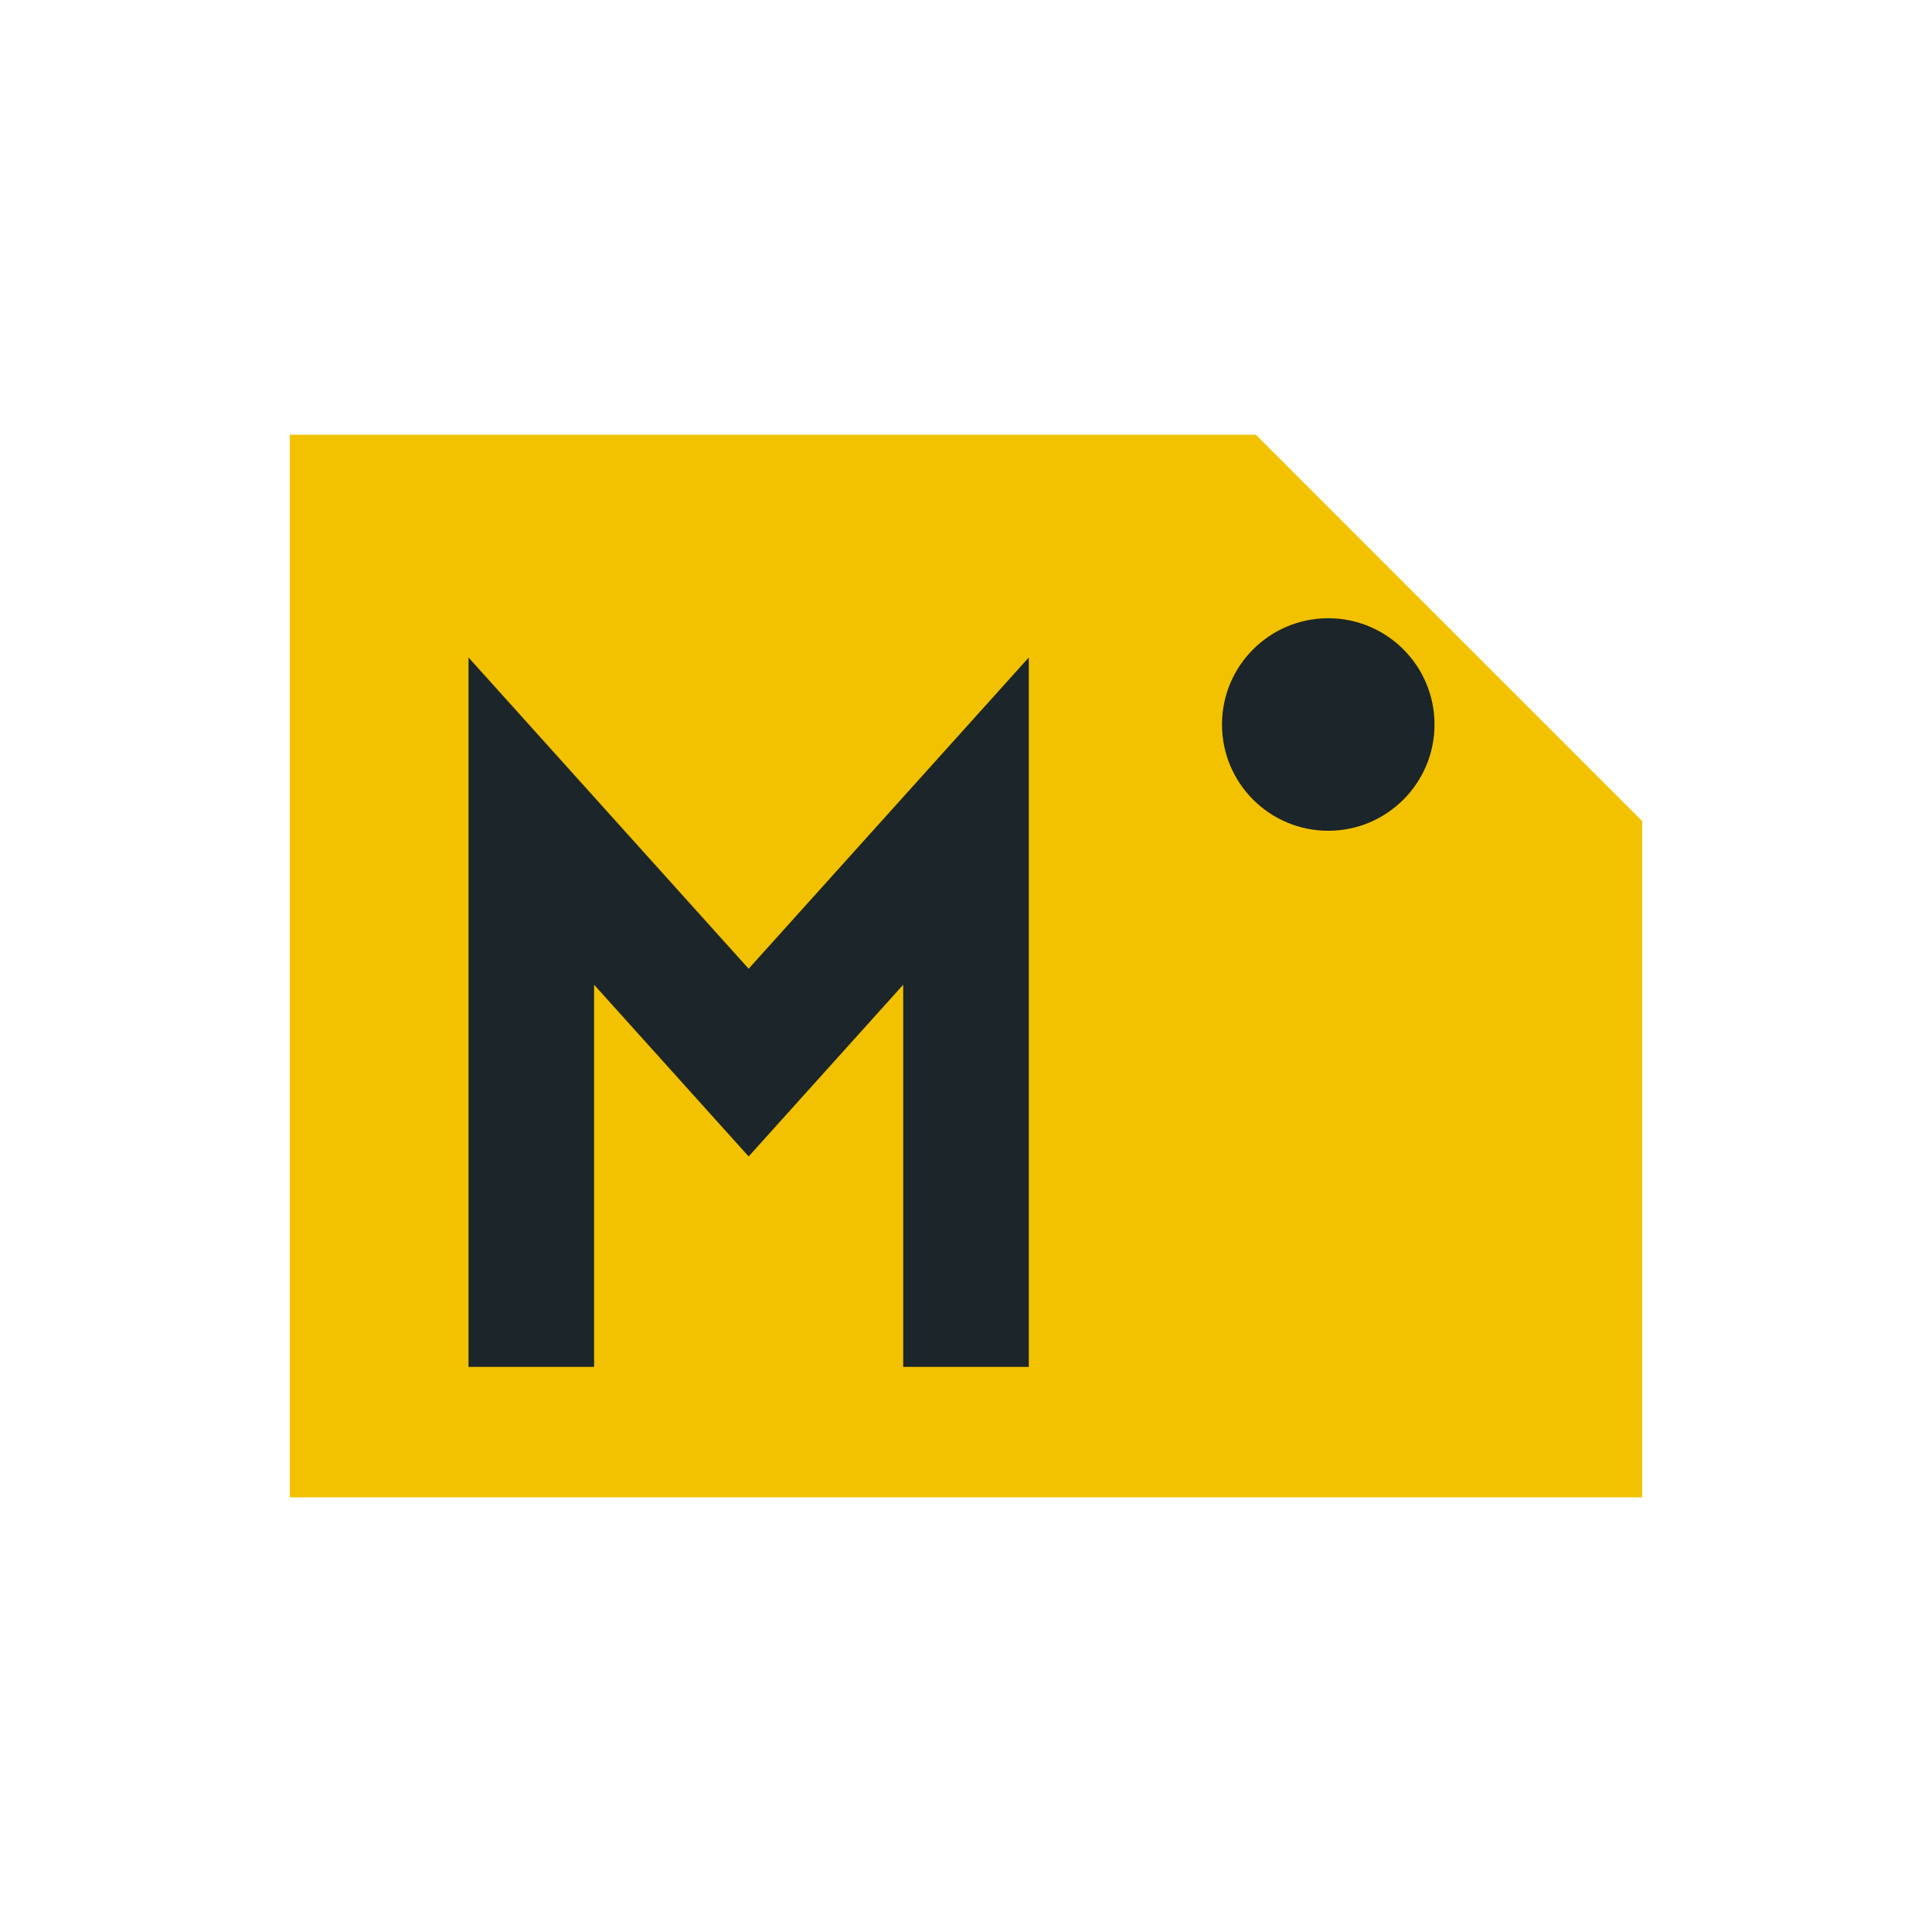
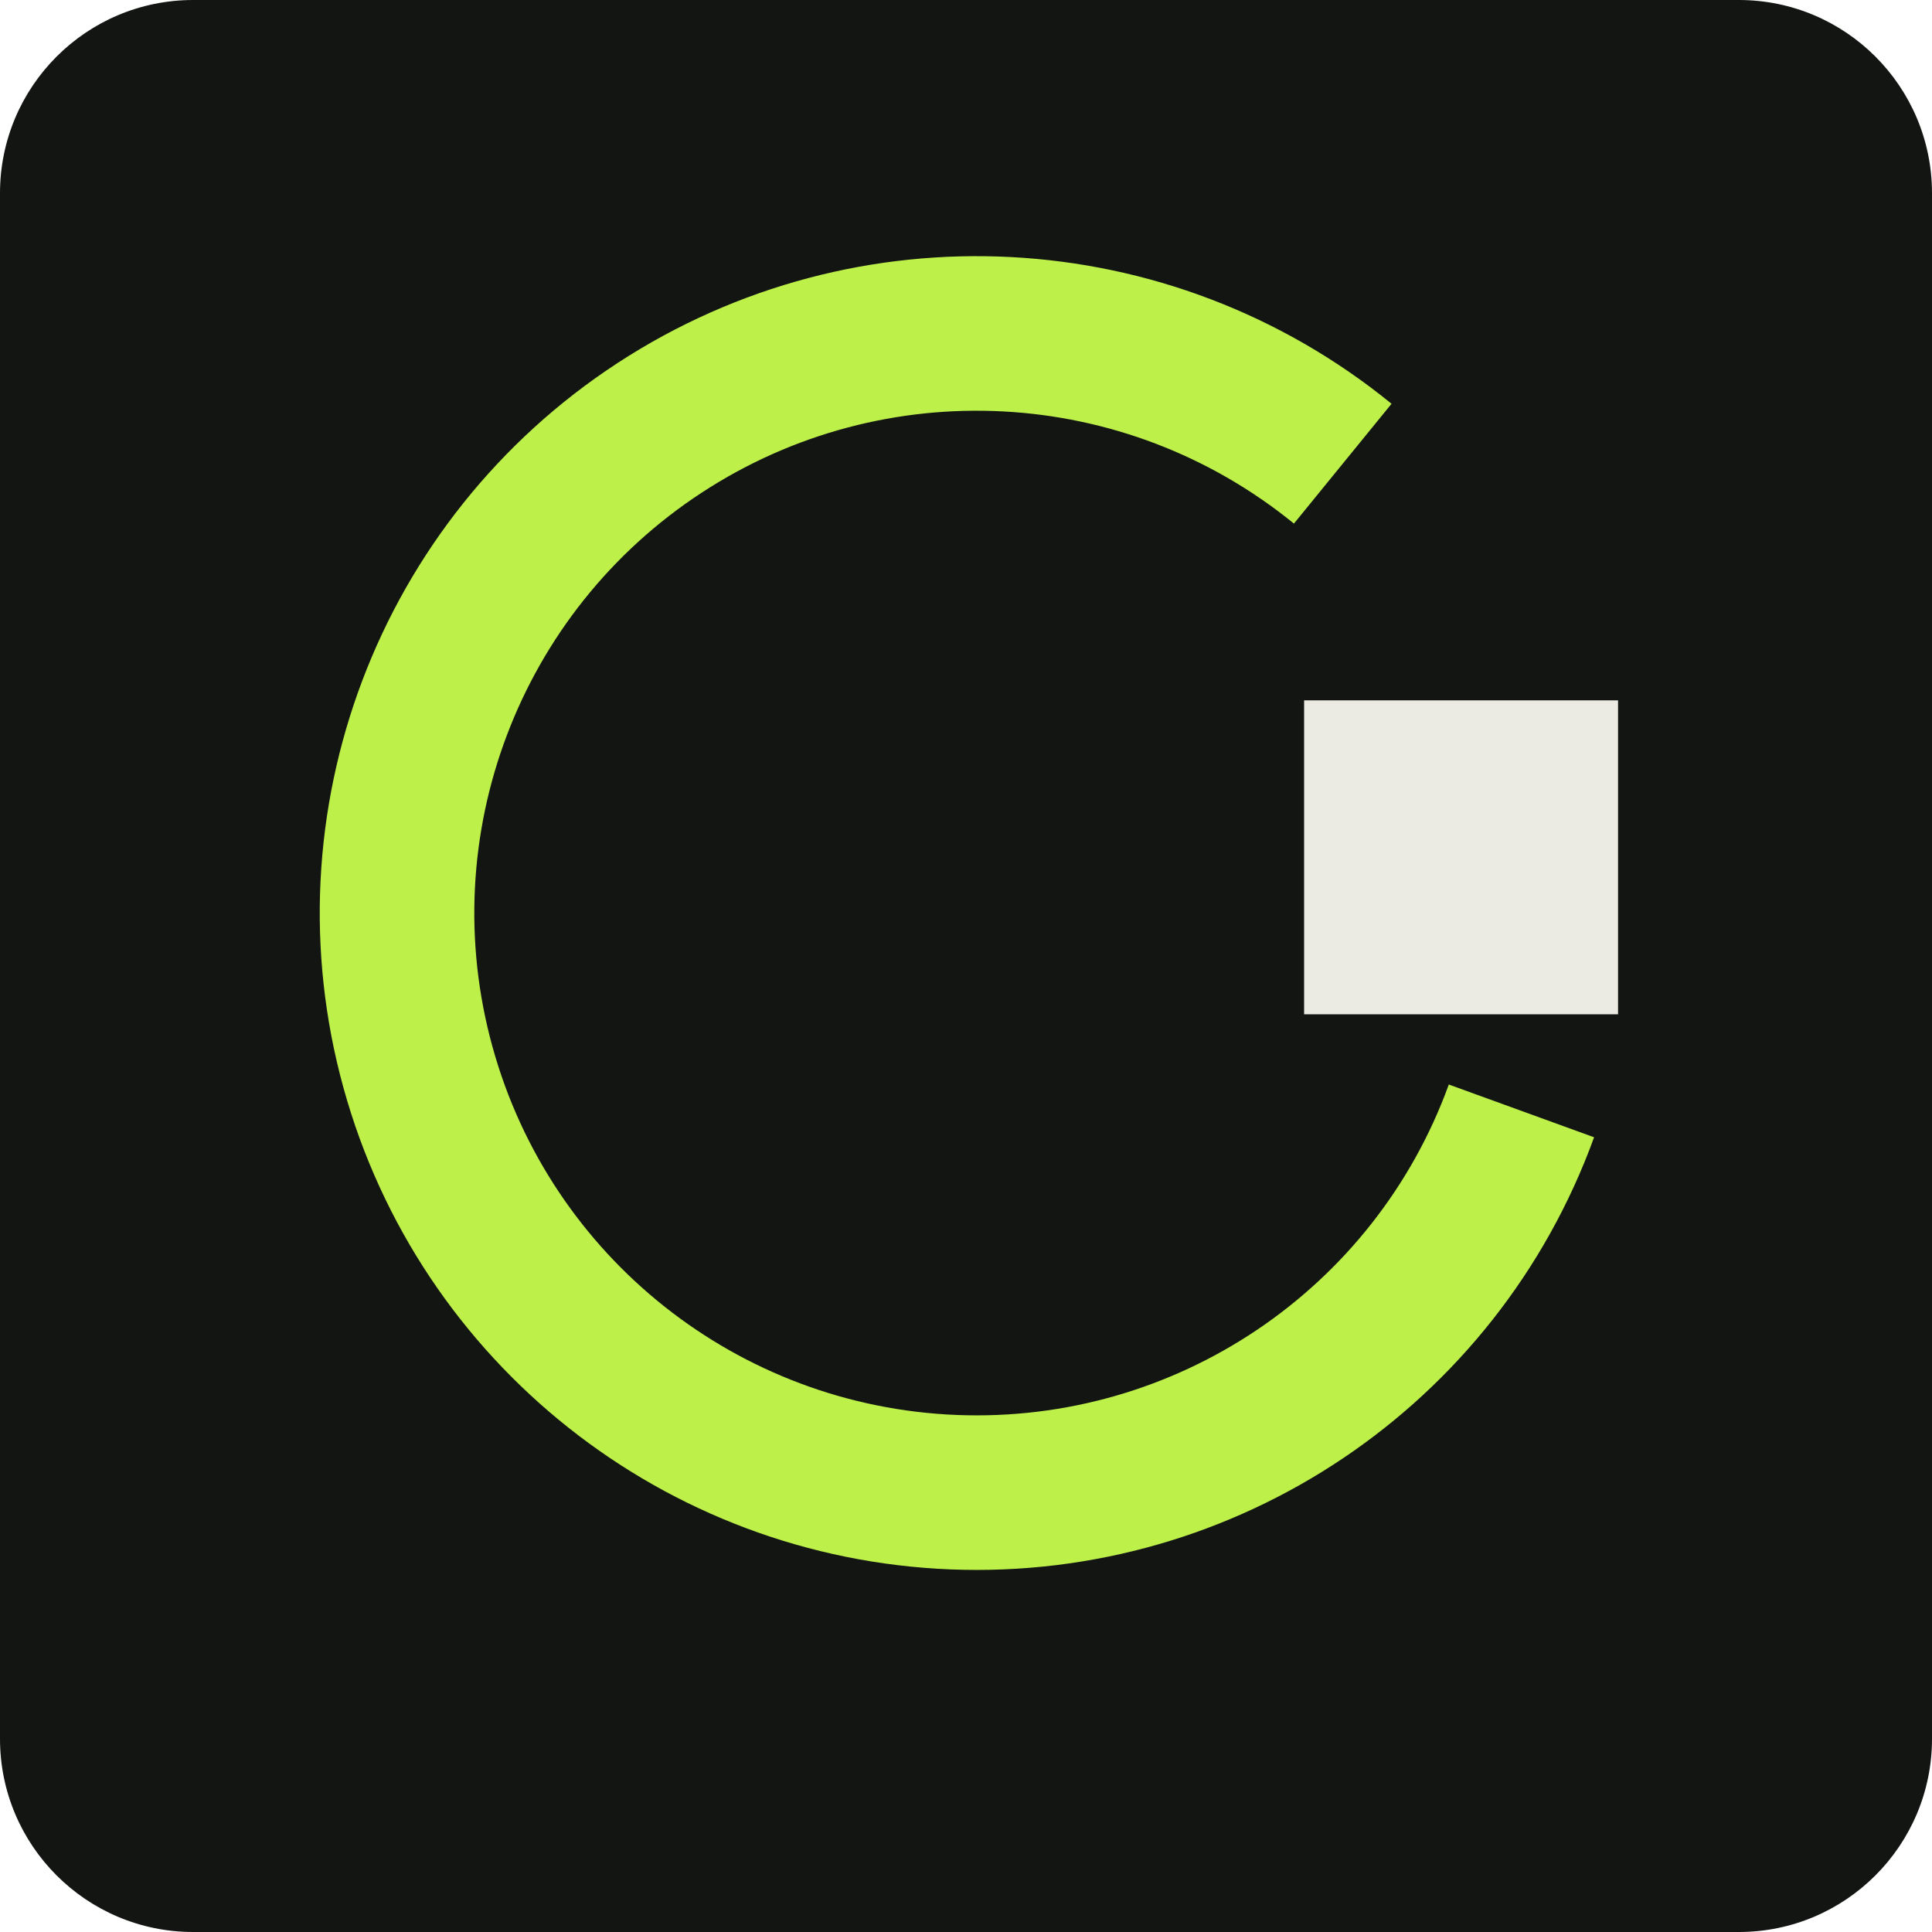
<svg xmlns="http://www.w3.org/2000/svg" width="40" height="40" viewBox="0 0 40 40" role="img" aria-label="MaterialMatch">
-   <path d="M6 9h20l8 8v14H6z" fill="#F2C200" />
-   <circle cx="27.5" cy="15" r="2.2" fill="#1C2529" />
-   <path d="M11 27V17l4.5 5 4.5-5v10" fill="none" stroke="#1C2529" stroke-width="2.6" stroke-linecap="square" />
+   <rect width="40" height="40" rx="4" fill="#121512" />
+   <path d="M27.8 9.6A12 12 0 1 0 31.5 23" fill="none" stroke="#BEF04A" stroke-width="3.2" stroke-linecap="butt" />
+   <rect x="27" y="14.5" width="6.5" height="6.5" fill="#ECEBE3" />
</svg>
